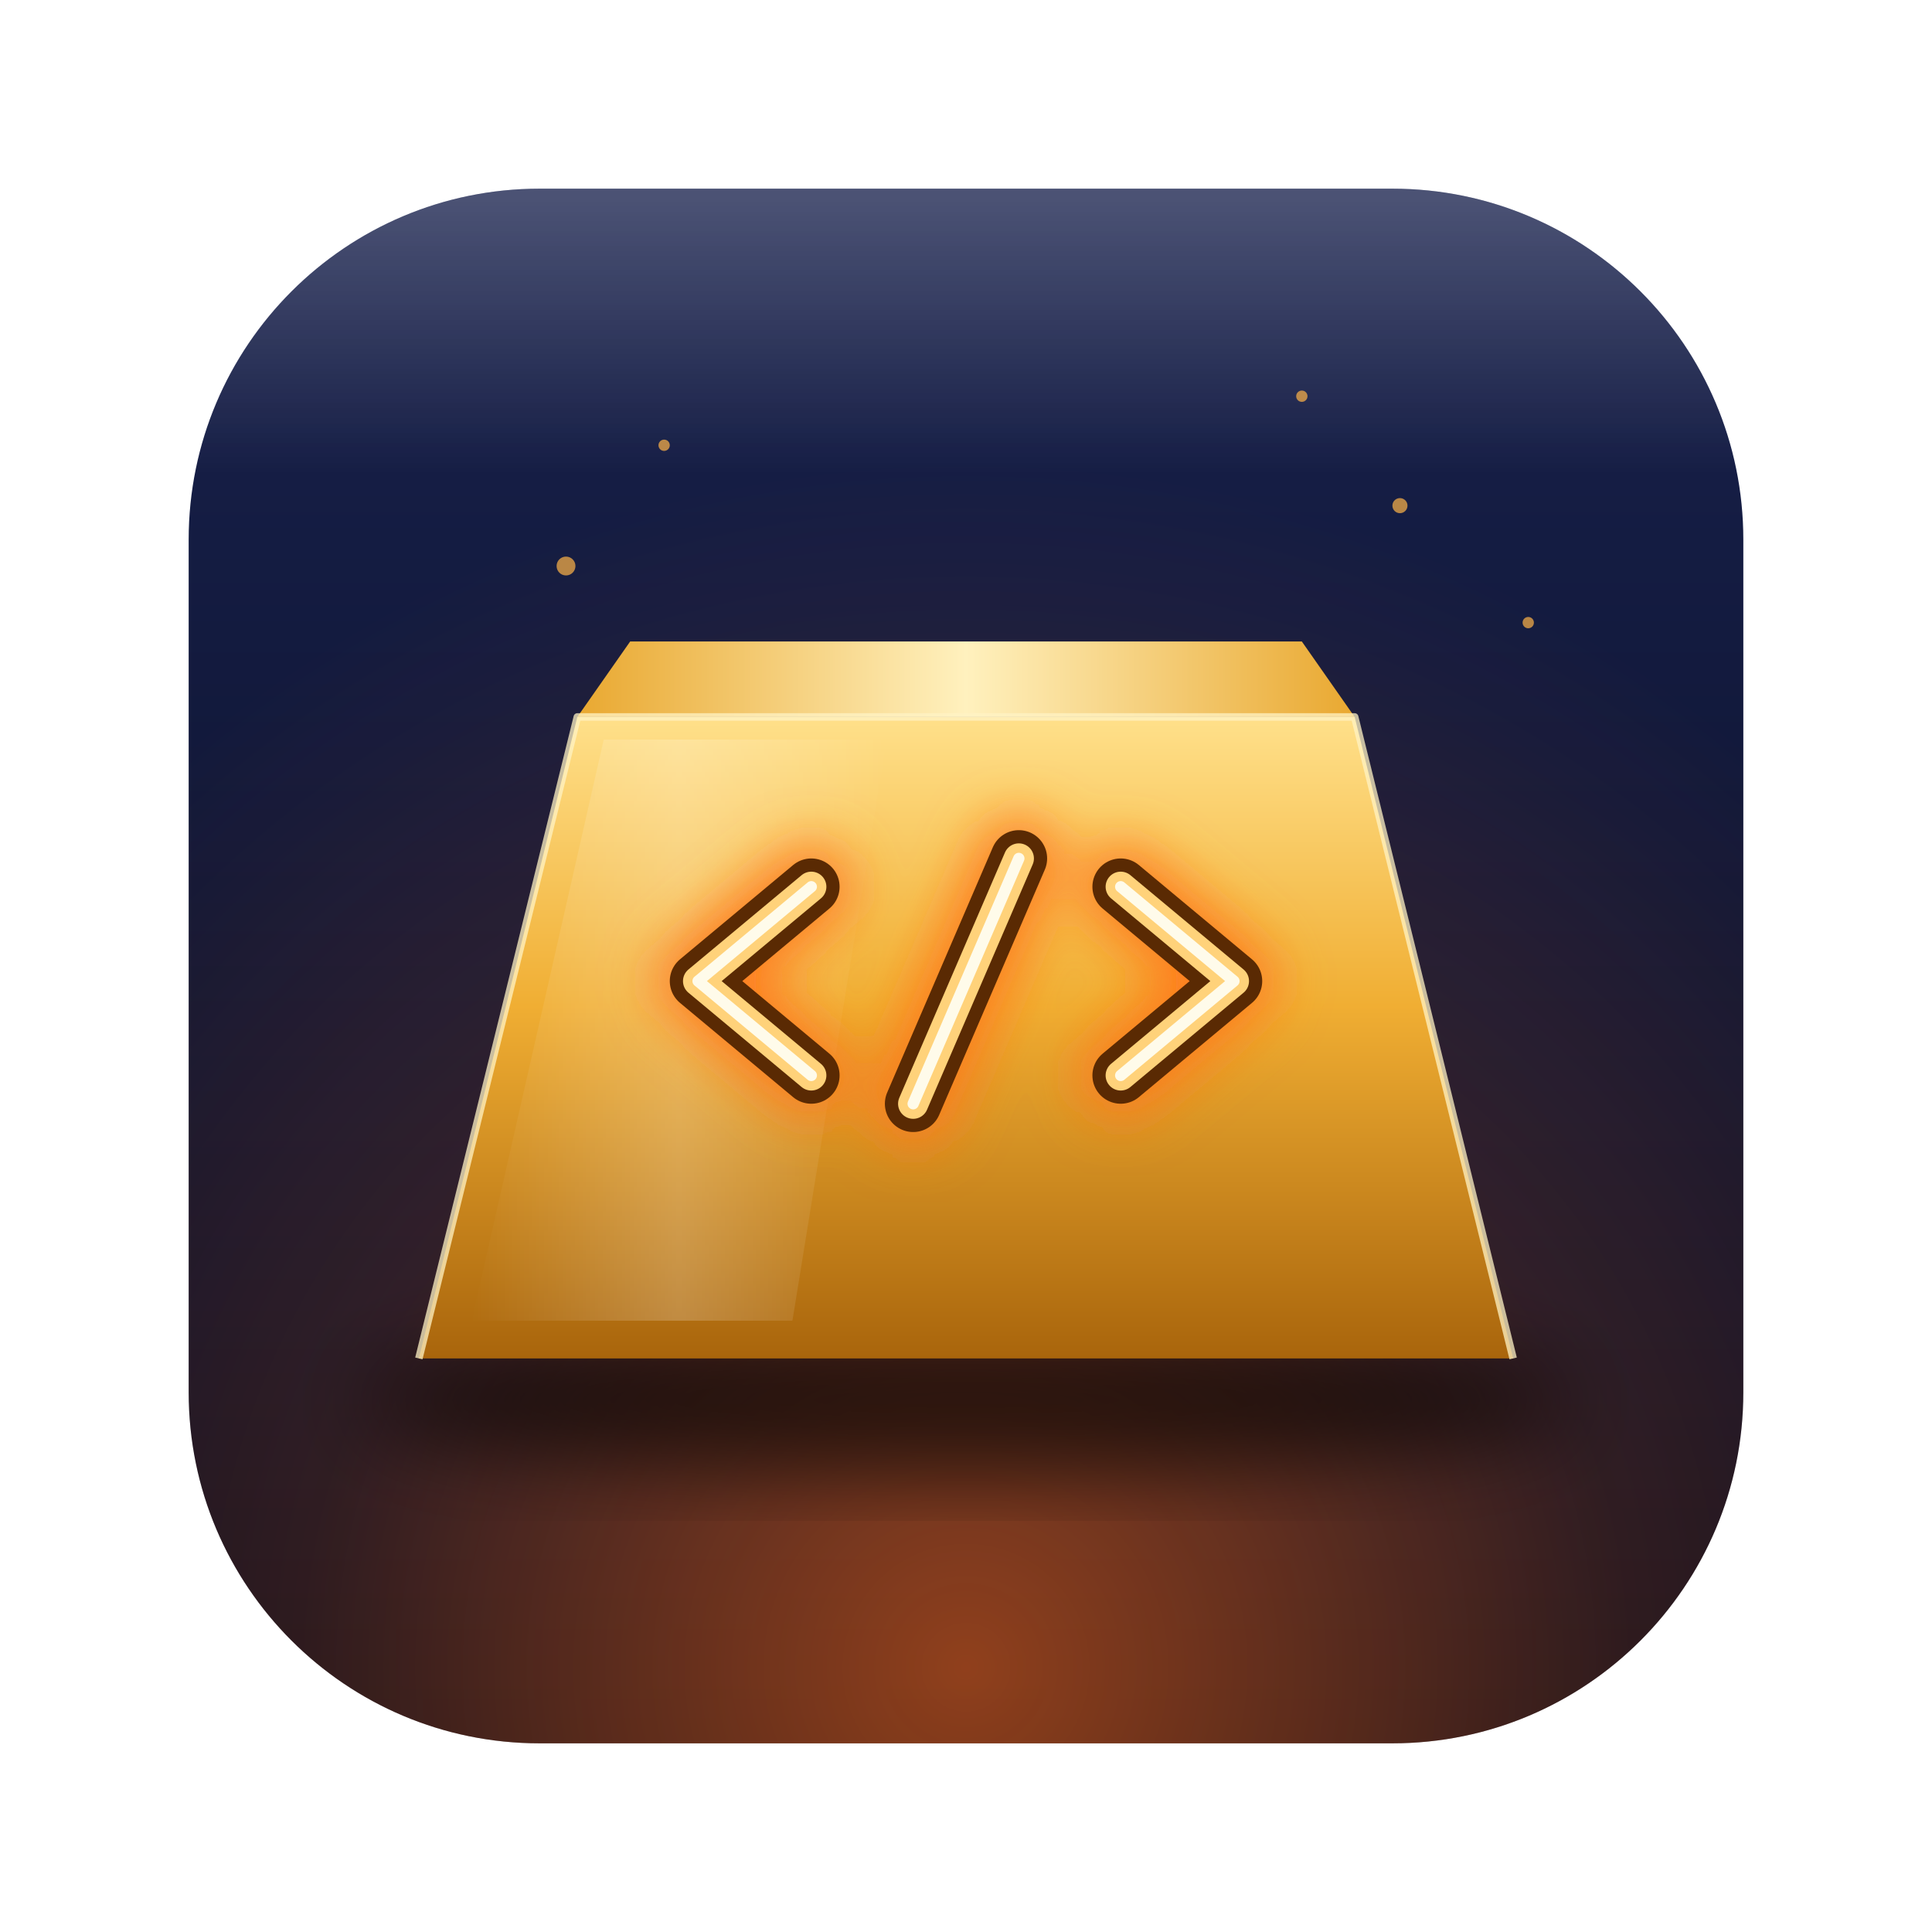
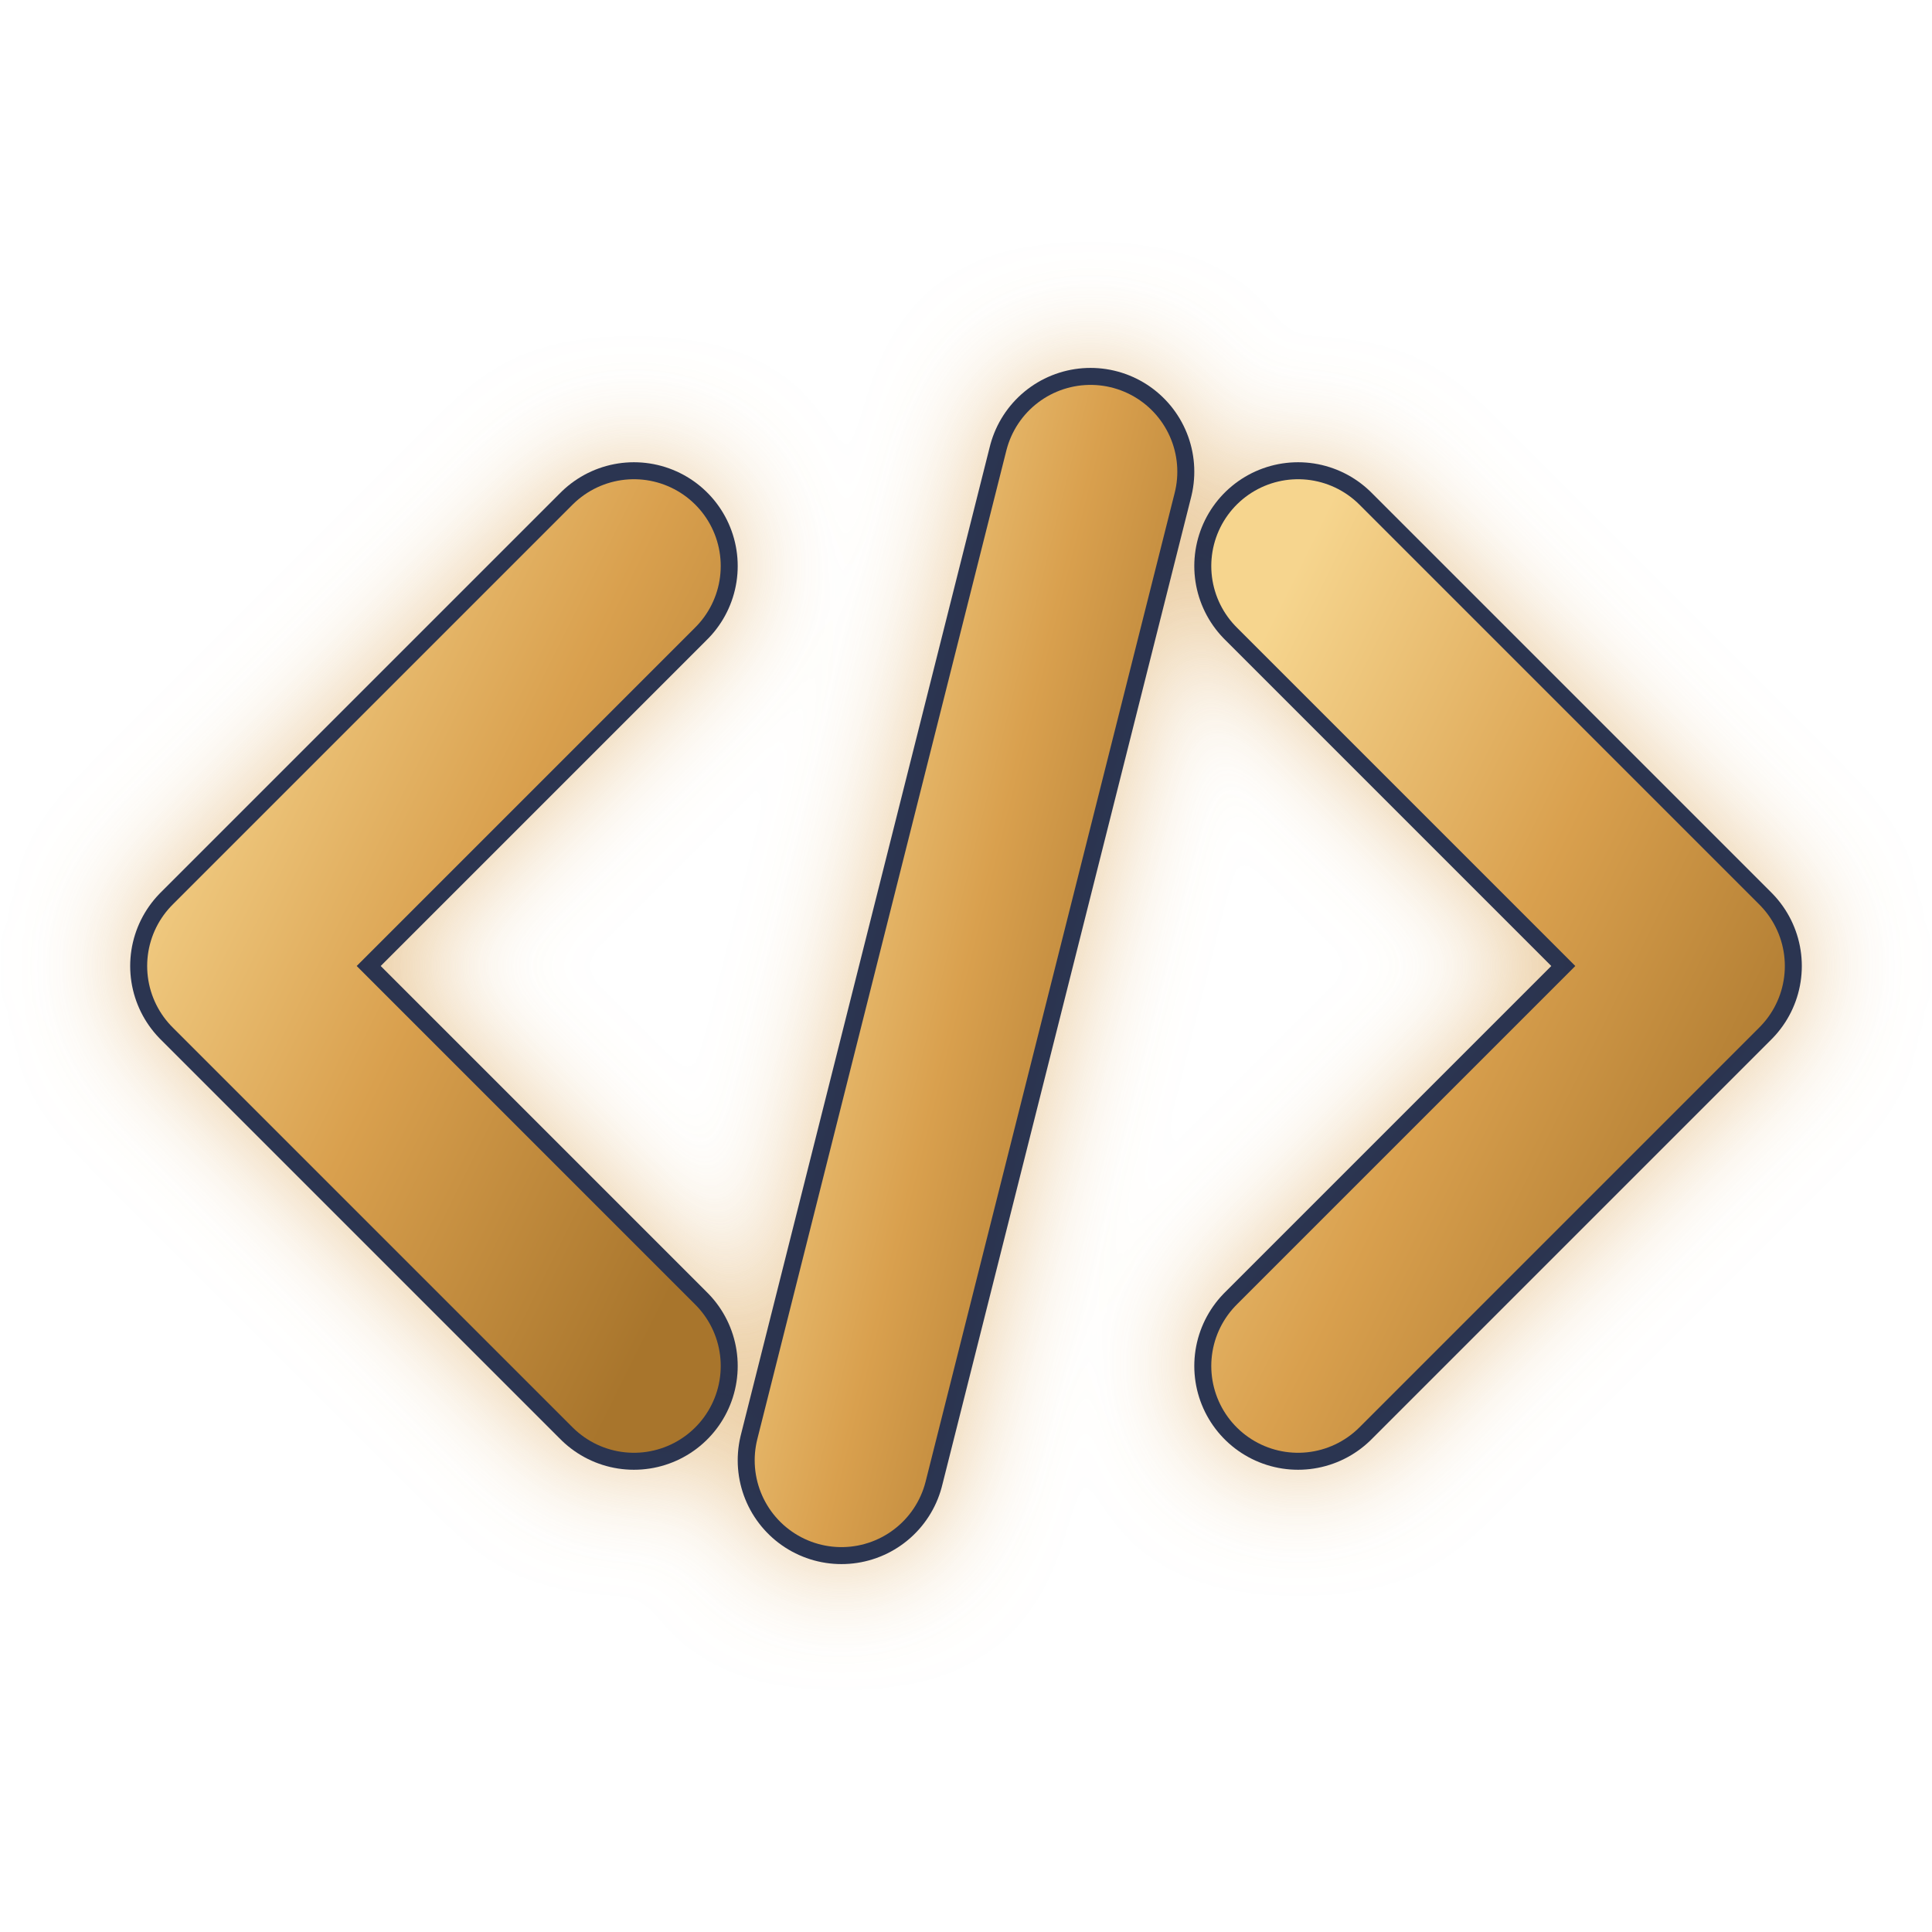
<svg xmlns="http://www.w3.org/2000/svg" viewBox="0 0 1024 1024" width="1024" height="1024">
  <defs>
-     <linearGradient id="bg" x1="0" y1="0" x2="0" y2="1">
-       <stop offset="0" stop-color="#18214D" />
-       <stop offset="1" stop-color="#070B1C" />
+     <linearGradient id="gold" x1="0" y1="0" x2="1" y2="1">
+       <stop offset="0" stop-color="#F6D58E" />
+       <stop offset=".5" stop-color="#D9A04E" />
+       <stop offset="1" stop-color="#A8752C" />
    </linearGradient>
-     <radialGradient id="forge" cx="0.5" cy="0.86" r="0.62">
-       <stop offset="0" stop-color="#FF6A1A" stop-opacity="0.55" />
-       <stop offset="0.55" stop-color="#FF6A1A" stop-opacity="0.154" />
-       <stop offset="1" stop-color="#FF6A1A" stop-opacity="0" />
-     </radialGradient>
-     <linearGradient id="rim" x1="0" y1="0" x2="0" y2="1">
-       <stop offset="0" stop-color="#fff" stop-opacity=".22" />
-       <stop offset=".18" stop-color="#fff" stop-opacity="0" />
-     </linearGradient>
-     <linearGradient id="top" x1="0" y1="0" x2="1" y2="1">
-       <stop offset="0" stop-color="#FFF4C7" />
-       <stop offset=".35" stop-color="#FFD66B" />
-       <stop offset=".75" stop-color="#E9A82A" />
-       <stop offset="1" stop-color="#C98512" />
-     </linearGradient>
-     <linearGradient id="front" x1="0" y1="0" x2="0" y2="1">
-       <stop offset="0" stop-color="#F2B437" />
-       <stop offset=".55" stop-color="#C47F14" />
-       <stop offset="1" stop-color="#8E550A" />
-     </linearGradient>
-     <linearGradient id="side" x1="0" y1="0" x2="1" y2="1">
-       <stop offset="0" stop-color="#C98516" />
-       <stop offset="1" stop-color="#6B3D06" />
-     </linearGradient>
-     <linearGradient id="spec" x1="0" y1="0" x2="1" y2="0">
+     <linearGradient id="shine" gradientUnits="userSpaceOnUse" x1="1140" y1="0" x2="1460" y2="300">
      <stop offset="0" stop-color="#fff" stop-opacity="0" />
-       <stop offset=".5" stop-color="#fff" stop-opacity=".75" />
+       <stop offset=".5" stop-color="#FFF8E6" stop-opacity="0" />
      <stop offset="1" stop-color="#fff" stop-opacity="0" />
    </linearGradient>
-     <filter id="shadow" x="-30%" y="-30%" width="160%" height="160%">
-       <feGaussianBlur stdDeviation="22" />
-     </filter>
-     <filter id="soft" x="-20%" y="-20%" width="140%" height="140%">
-       <feGaussianBlur stdDeviation="6" />
-     </filter>
-     <clipPath id="sq">
-       <rect x="100" y="100" width="824" height="824" rx="186" />
-     </clipPath>
-     <linearGradient id="face" x1="0" y1="0" x2="0" y2="1">
-       <stop offset="0" stop-color="#FFE08A" />
-       <stop offset=".45" stop-color="#F0AE33" />
-       <stop offset="1" stop-color="#A9650C" />
-     </linearGradient>
-     <linearGradient id="lid" x1="0" y1="0" x2="1" y2="0">
-       <stop offset="0" stop-color="#E9A830" />
-       <stop offset=".5" stop-color="#FFF1BE" />
-       <stop offset="1" stop-color="#E9A830" />
-     </linearGradient>
-     <filter id="hot" x="-40%" y="-40%" width="180%" height="180%">
-       <feGaussianBlur stdDeviation="14" />
+     <filter id="glow" x="-30%" y="-30%" width="160%" height="160%">
+       <feGaussianBlur stdDeviation="28" />
    </filter>
  </defs>
-   <rect x="100" y="100" width="824" height="824" rx="186" fill="url(#bg)" />
-   <g clip-path="url(#sq)">
-     <rect x="0" y="0" width="1024" height="1024" fill="url(#forge)" />
-     <rect x="100" y="100" width="824" height="824" fill="url(#rim)" />
+   <g fill="none" stroke-linecap="round" stroke-linejoin="round">
+     <g stroke="#D9A04E" stroke-width="116">
+       <g filter="url(#glow)" opacity="0.55">
+         <path d="M336 300 L124 512 L336 724" transform="translate(0 0)" />
+         <path d="M688 300 L900 512 L688 724" transform="translate(0 0)" />
+         <line x1="578" y1="250" x2="446" y2="774" opacity="1" />
+       </g>
+     </g>
+     <g stroke="#1B2647" stroke-opacity=".92" stroke-width="110">
+       <path d="M336 300 L124 512 L336 724" transform="translate(0 0)" />
+       <path d="M688 300 L900 512 L688 724" transform="translate(0 0)" />
+       <line x1="578" y1="250" x2="446" y2="774" opacity="1" />
+     </g>
+     <g stroke="url(#gold)" stroke-width="92">
+       <path d="M336 300 L124 512 L336 724" transform="translate(0 0)" />
+       <path d="M688 300 L900 512 L688 724" transform="translate(0 0)" />
+       <line x1="578" y1="250" x2="446" y2="774" opacity="1" />
+     </g>
  </g>
-   <g clip-path="url(#sq)">
-     <ellipse cx="512" cy="742" rx="320" ry="40" fill="#000" opacity=".6" filter="url(#shadow)" />
-   </g>
-   <polygon points="222,720 802,720 718,380 306,380" fill="url(#face)" />
-   <polygon points="306,380 718,380 690,340 334,340" fill="url(#lid)" />
-   <polygon points="320,392 470,392 420,700 250,700" fill="url(#spec)" opacity=".28" />
-   <polyline points="222,720 306,380 718,380 802,720" fill="none" stroke="#FFF2C4" stroke-opacity=".75" stroke-width="4" stroke-linejoin="round" />
-   <path d="M430 470 L370 520 L430 570 M540 455 L484 585 M594 470 L654 520 L594 570" fill="none" stroke="#FF7A1A" stroke-width="44" stroke-linecap="round" stroke-linejoin="round" filter="url(#hot)" opacity=".95" />
-   <path d="M430 470 L370 520 L430 570 M540 455 L484 585 M594 470 L654 520 L594 570" fill="none" stroke="#5A2A03" stroke-width="30" stroke-linecap="round" stroke-linejoin="round" />
-   <path d="M430 470 L370 520 L430 570 M540 455 L484 585 M594 470 L654 520 L594 570" fill="none" stroke="#FFD27A" stroke-width="16" stroke-linecap="round" stroke-linejoin="round" />
-   <path d="M430 470 L370 520 L430 570 M540 455 L484 585 M594 470 L654 520 L594 570" fill="none" stroke="#FFFBEA" stroke-width="6" stroke-linecap="round" stroke-linejoin="round" />
-   <circle cx="300" cy="300" r="5" fill="#FFB347" opacity=".7" />
-   <circle cx="742" cy="268" r="4" fill="#FFB347" opacity=".7" />
-   <circle cx="690" cy="210" r="3" fill="#FFB347" opacity=".7" />
-   <circle cx="352" cy="236" r="3" fill="#FFB347" opacity=".7" />
-   <circle cx="810" cy="330" r="3" fill="#FFB347" opacity=".7" />
</svg>
